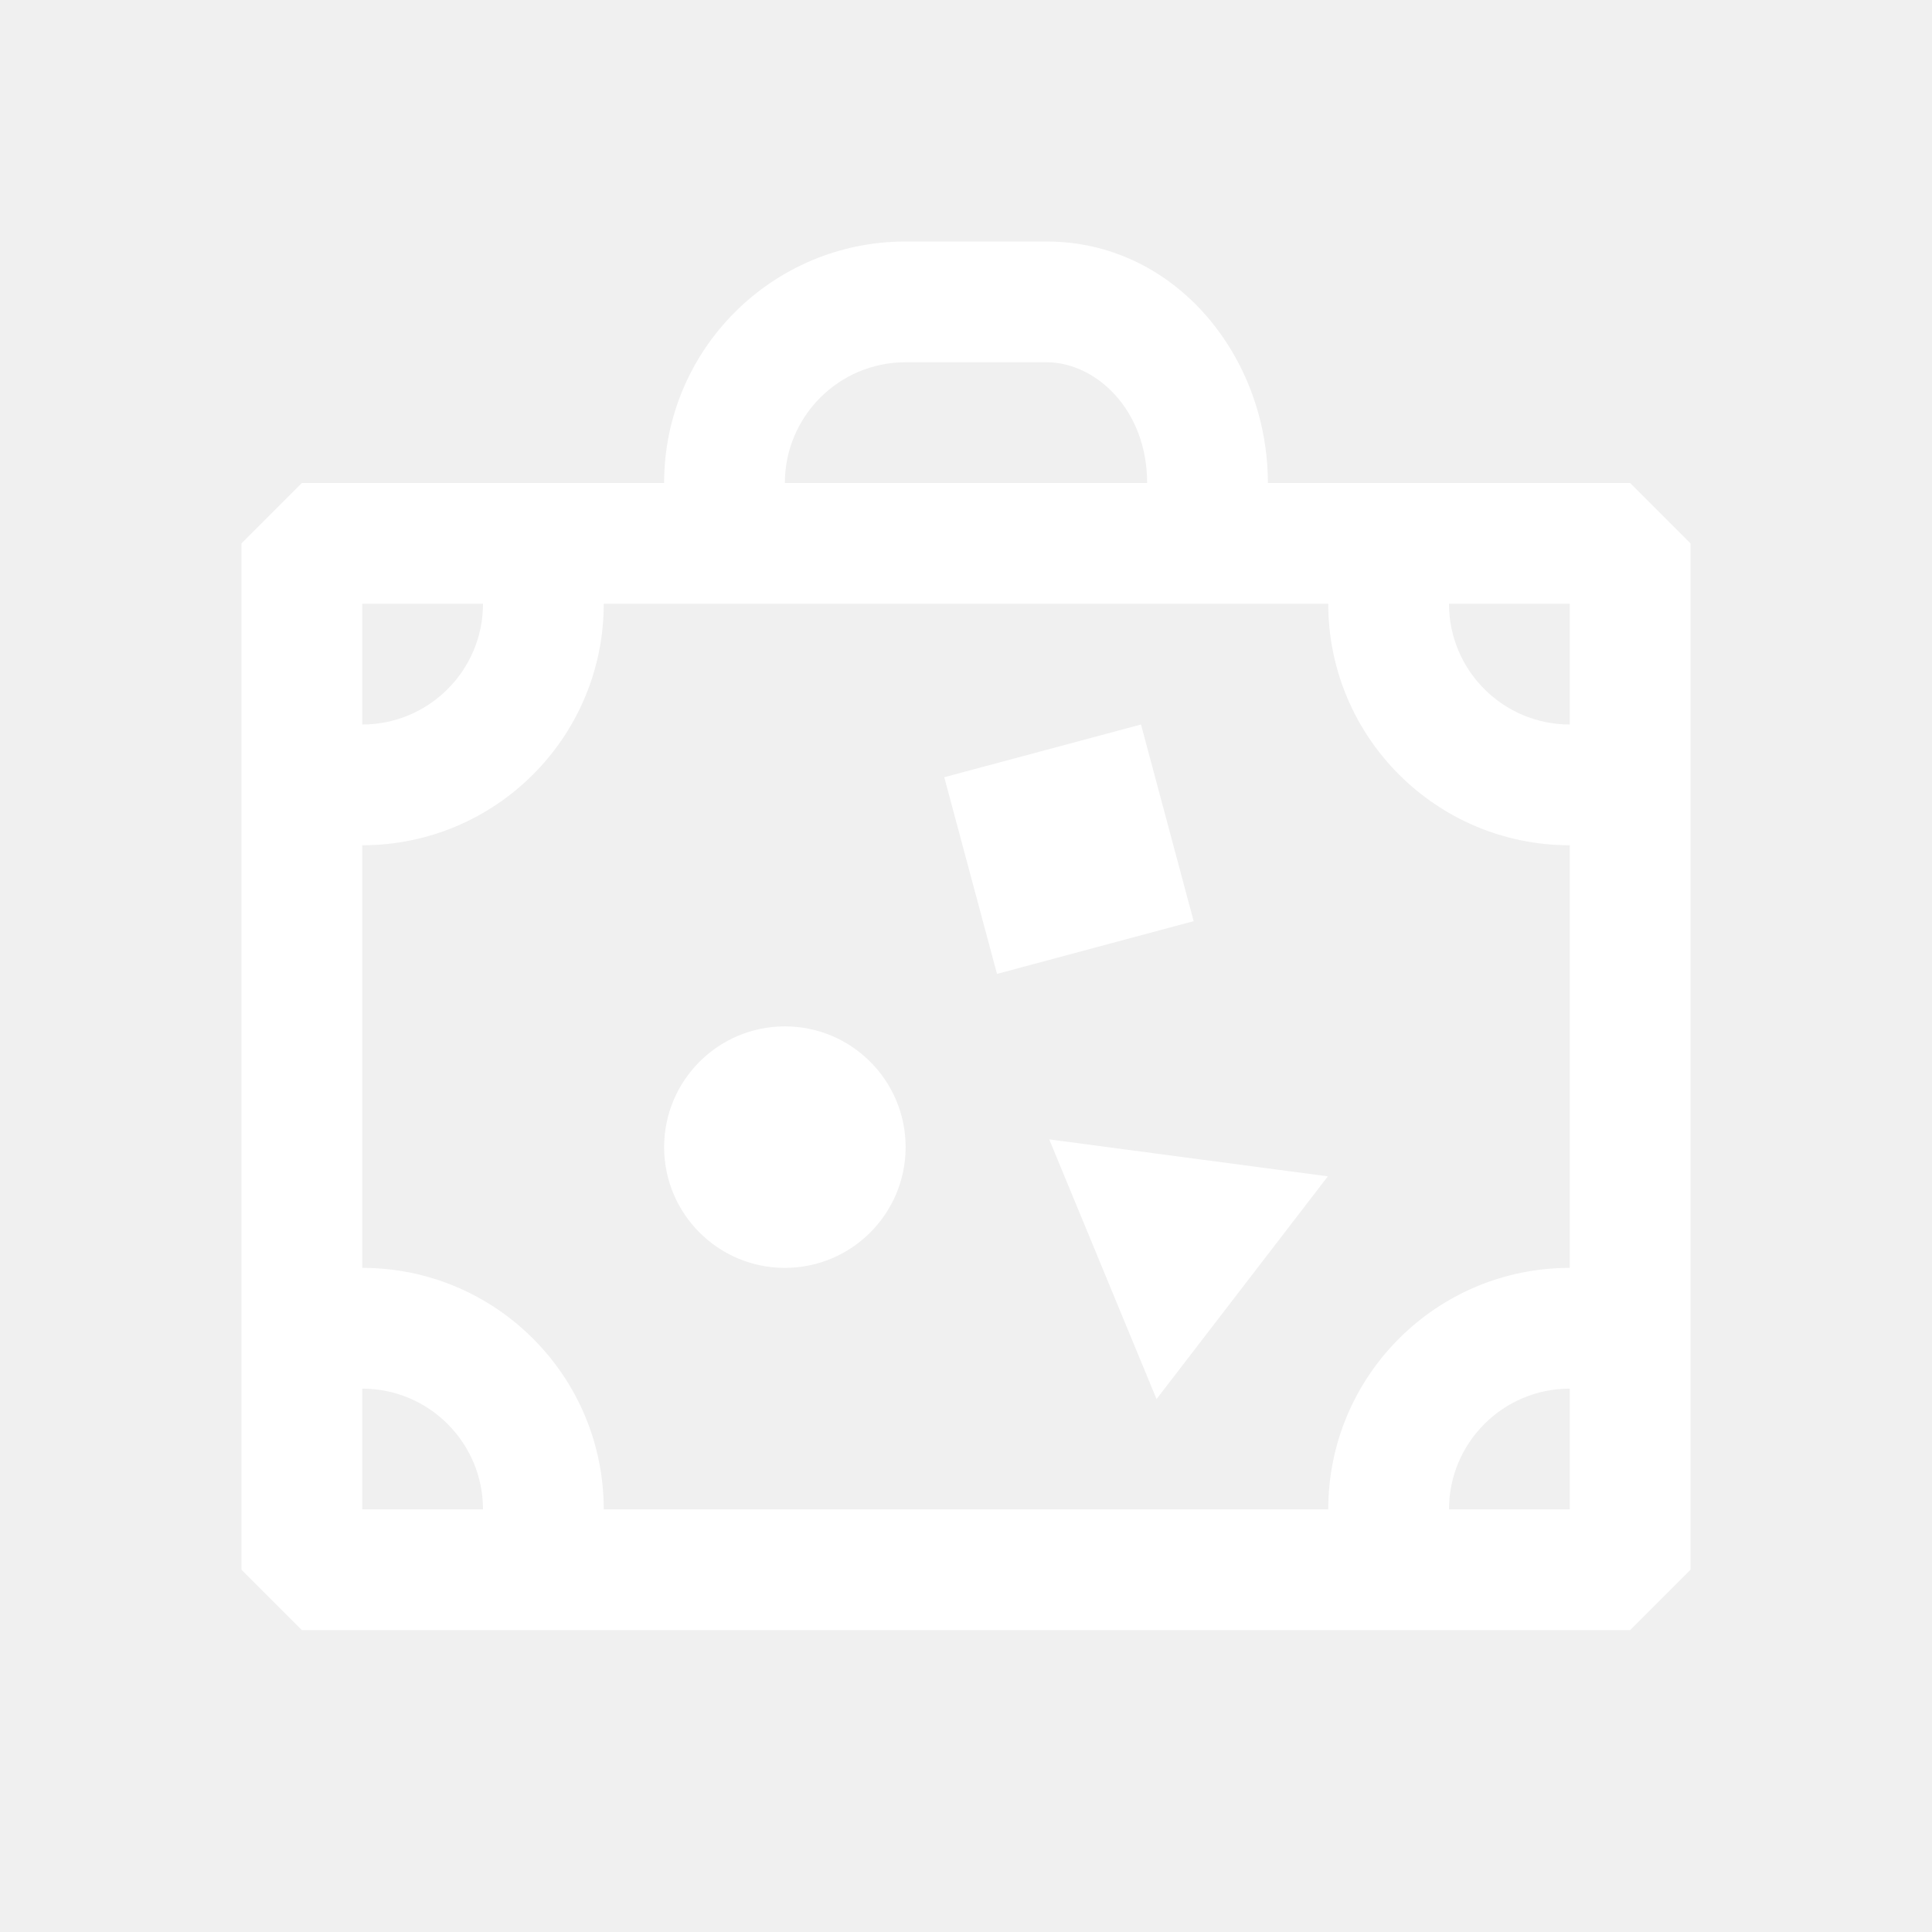
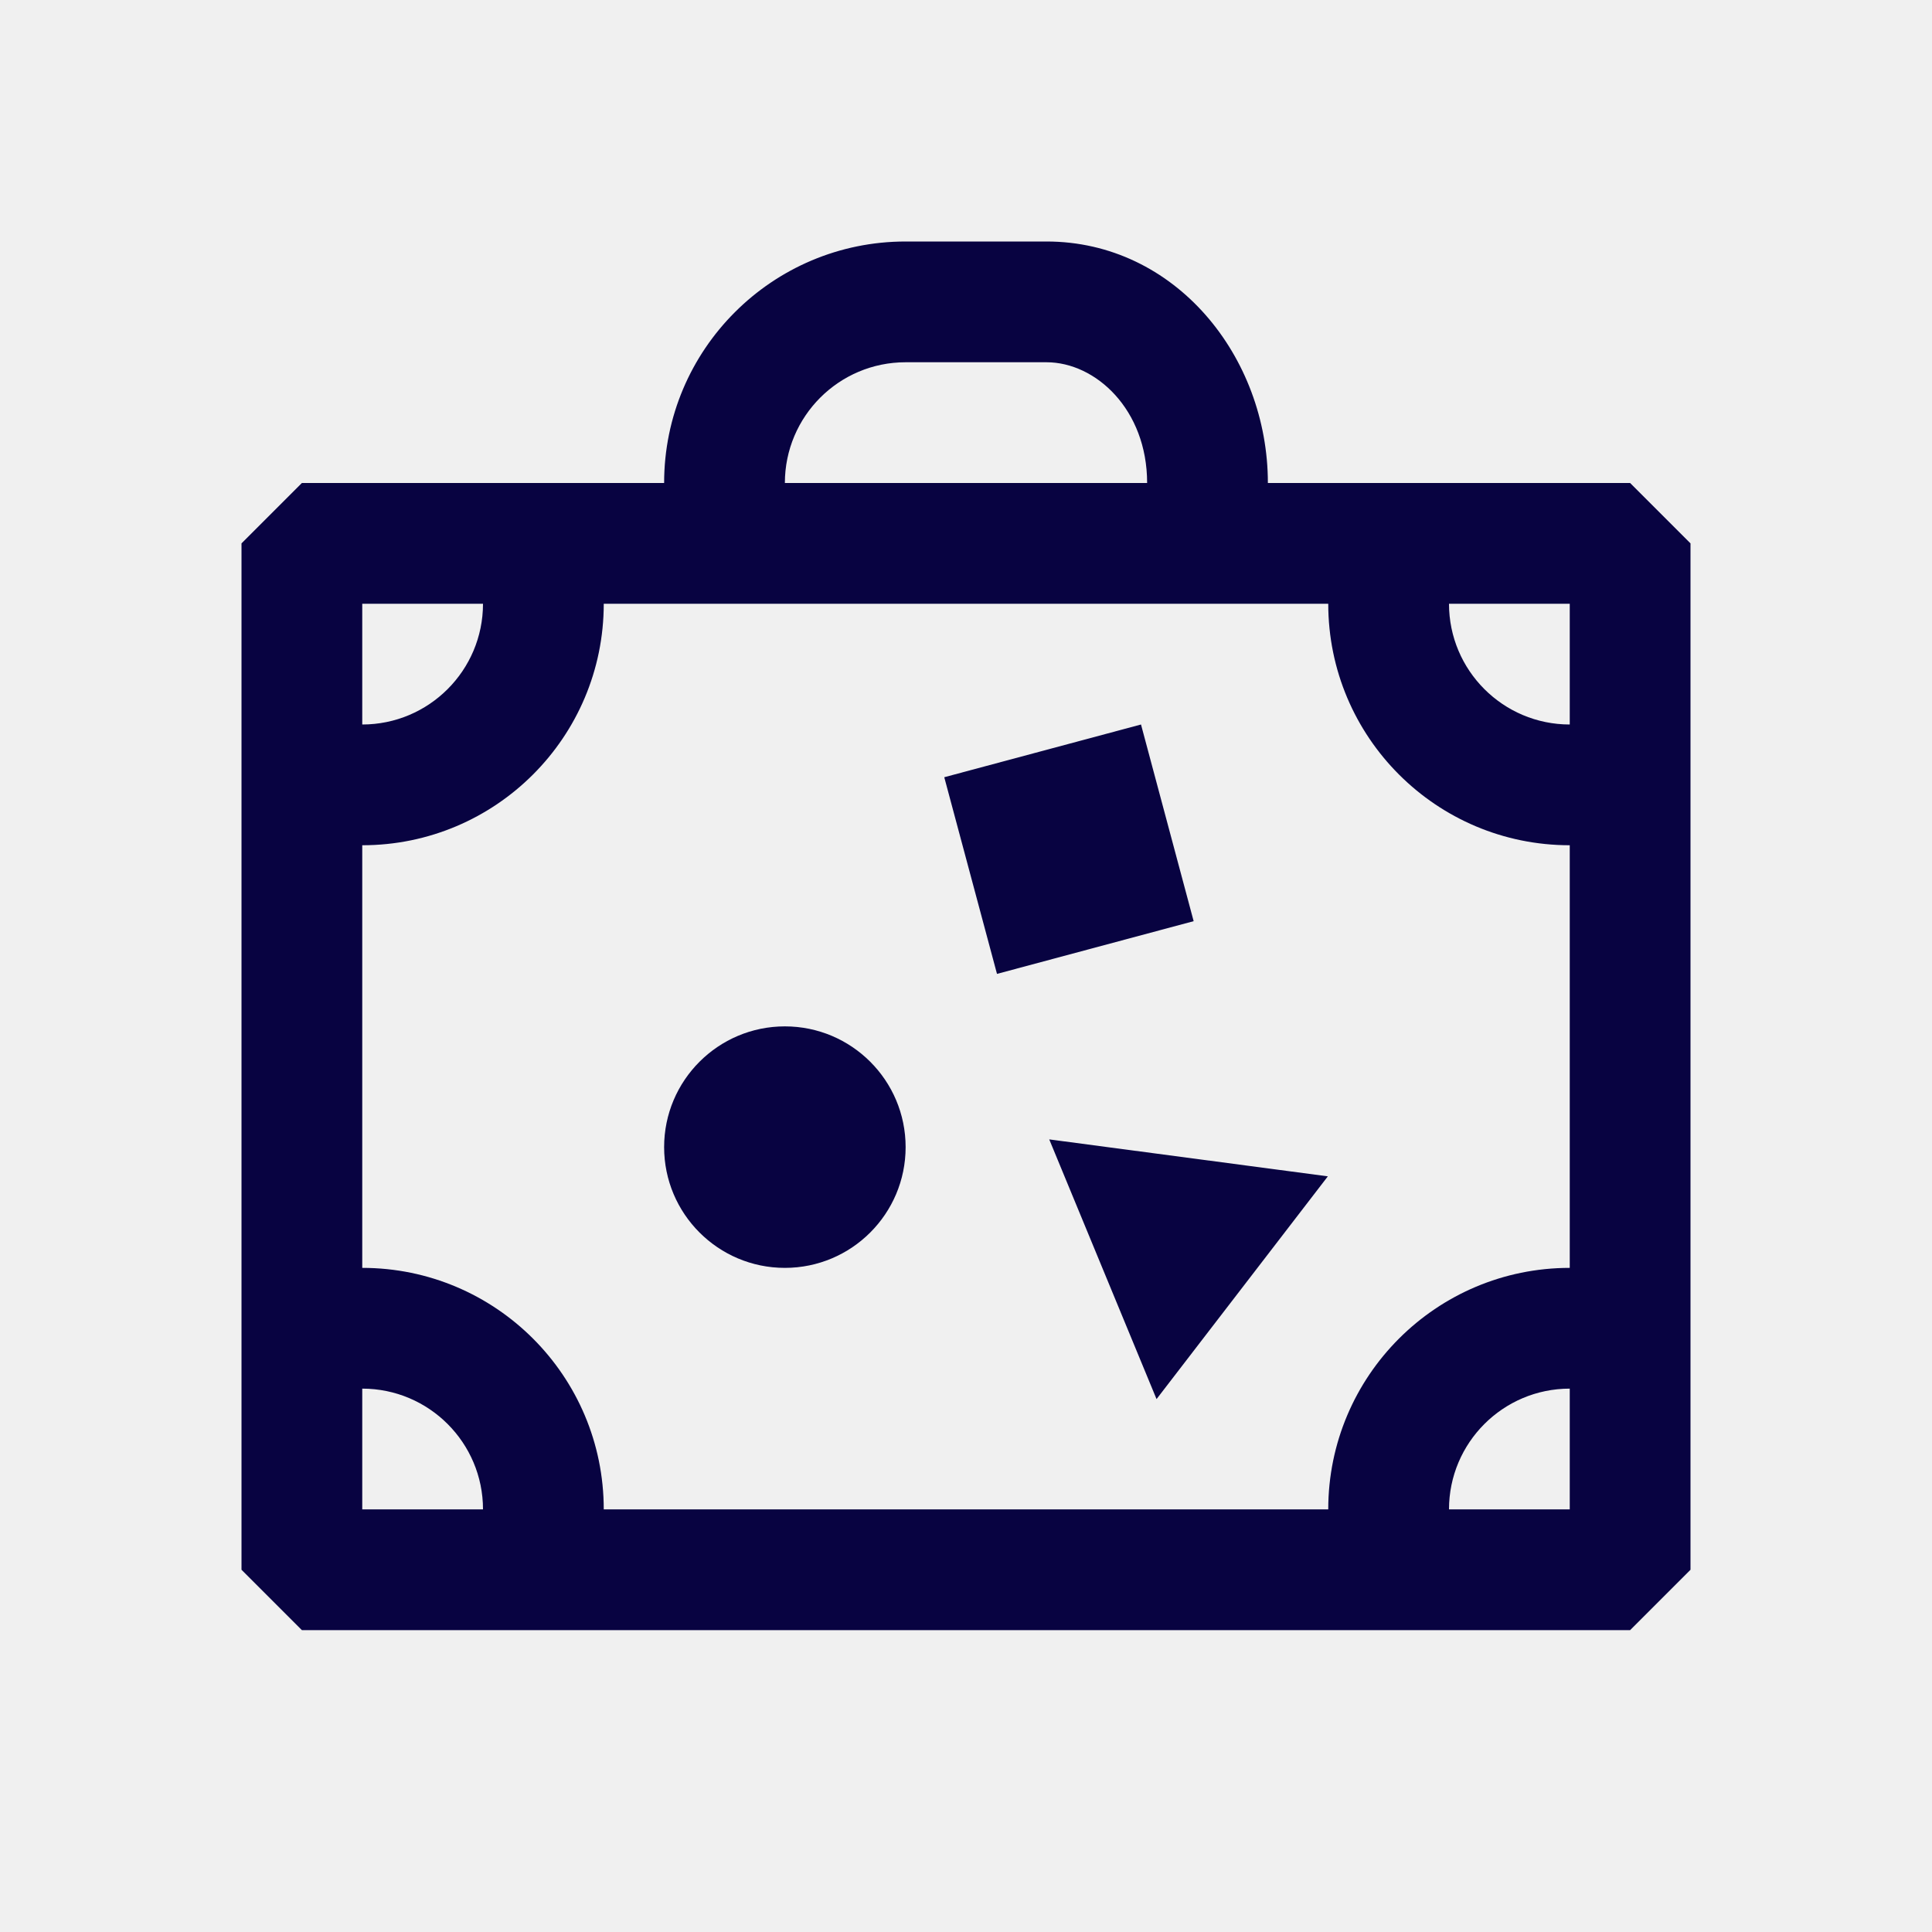
<svg xmlns="http://www.w3.org/2000/svg" width="64px" height="64px" viewBox="0 0 24 24" fill="none">
  <g id="SVGRepo_bgCarrier" stroke-width="0" />
  <g id="SVGRepo_tracerCarrier" stroke-linecap="round" stroke-linejoin="round" />
  <g id="SVGRepo_iconCarrier">
-     <path fill-rule="evenodd" clip-rule="evenodd" d="M9.75 6C9.75 5.172 10.422 4.5 11.25 4.5L13 4.5C13.61 4.5 14.25 5.086 14.25 6L15.75 6C15.75 4.429 14.599 3 13 3H11.25C9.593 3 8.25 4.343 8.25 6H3.75L3 6.75V19.5L3.75 20.25H20.25L21 19.5V6.75L20.25 6L9.75 6ZM4.5 15.75V7.5L6 7.5C6 8.328 5.328 9 4.5 9V10.5C6.157 10.5 7.5 9.157 7.5 7.5H16.5C16.5 9.157 17.843 10.5 19.5 10.5V15.75C17.843 15.75 16.5 17.093 16.5 18.75H7.5C7.5 17.093 6.157 15.75 4.5 15.75ZM4.5 17.25V18.75H6C6 17.922 5.328 17.25 4.5 17.25ZM19.5 9C18.672 9 18 8.328 18 7.5L19.5 7.5V9ZM18 18.75H19.5V17.25C18.672 17.25 18 17.922 18 18.75ZM12.385 12.098L14.828 11.443L14.174 9L11.73 9.655L12.385 12.098ZM11.25 14.25C11.25 15.078 10.578 15.75 9.75 15.75C8.922 15.75 8.25 15.078 8.25 14.25C8.25 13.422 8.922 12.75 9.75 12.75C10.578 12.75 11.25 13.422 11.25 14.25ZM14.367 17.38L16.495 14.613L13.034 14.154L14.367 17.38Z" fill="#ffffff" />
+     <path fill-rule="evenodd" clip-rule="evenodd" d="M9.75 6C9.75 5.172 10.422 4.5 11.25 4.5L13 4.5C13.61 4.5 14.25 5.086 14.25 6L15.75 6C15.75 4.429 14.599 3 13 3H11.25C9.593 3 8.25 4.343 8.25 6H3.75L3 6.75V19.5L3.75 20.25H20.25L21 19.5V6.75L20.25 6L9.75 6ZM4.5 15.75V7.5L6 7.5C6 8.328 5.328 9 4.5 9V10.5C6.157 10.5 7.5 9.157 7.5 7.5H16.5C16.5 9.157 17.843 10.5 19.5 10.5V15.75C17.843 15.75 16.5 17.093 16.5 18.75H7.5C7.5 17.093 6.157 15.75 4.5 15.75ZM4.5 17.25V18.75H6C6 17.922 5.328 17.25 4.5 17.25ZM19.5 9C18.672 9 18 8.328 18 7.5L19.5 7.5V9ZM18 18.75H19.5V17.25C18.672 17.25 18 17.922 18 18.75ZM12.385 12.098L14.828 11.443L14.174 9L11.73 9.655L12.385 12.098ZM11.25 14.25C11.25 15.078 10.578 15.75 9.75 15.75C8.922 15.75 8.25 15.078 8.25 14.25C8.25 13.422 8.922 12.75 9.75 12.75C10.578 12.75 11.25 13.422 11.25 14.25ZM14.367 17.38L16.495 14.613L13.034 14.154L14.367 17.38Z" fill="#080341" />
  </g>
</svg>
